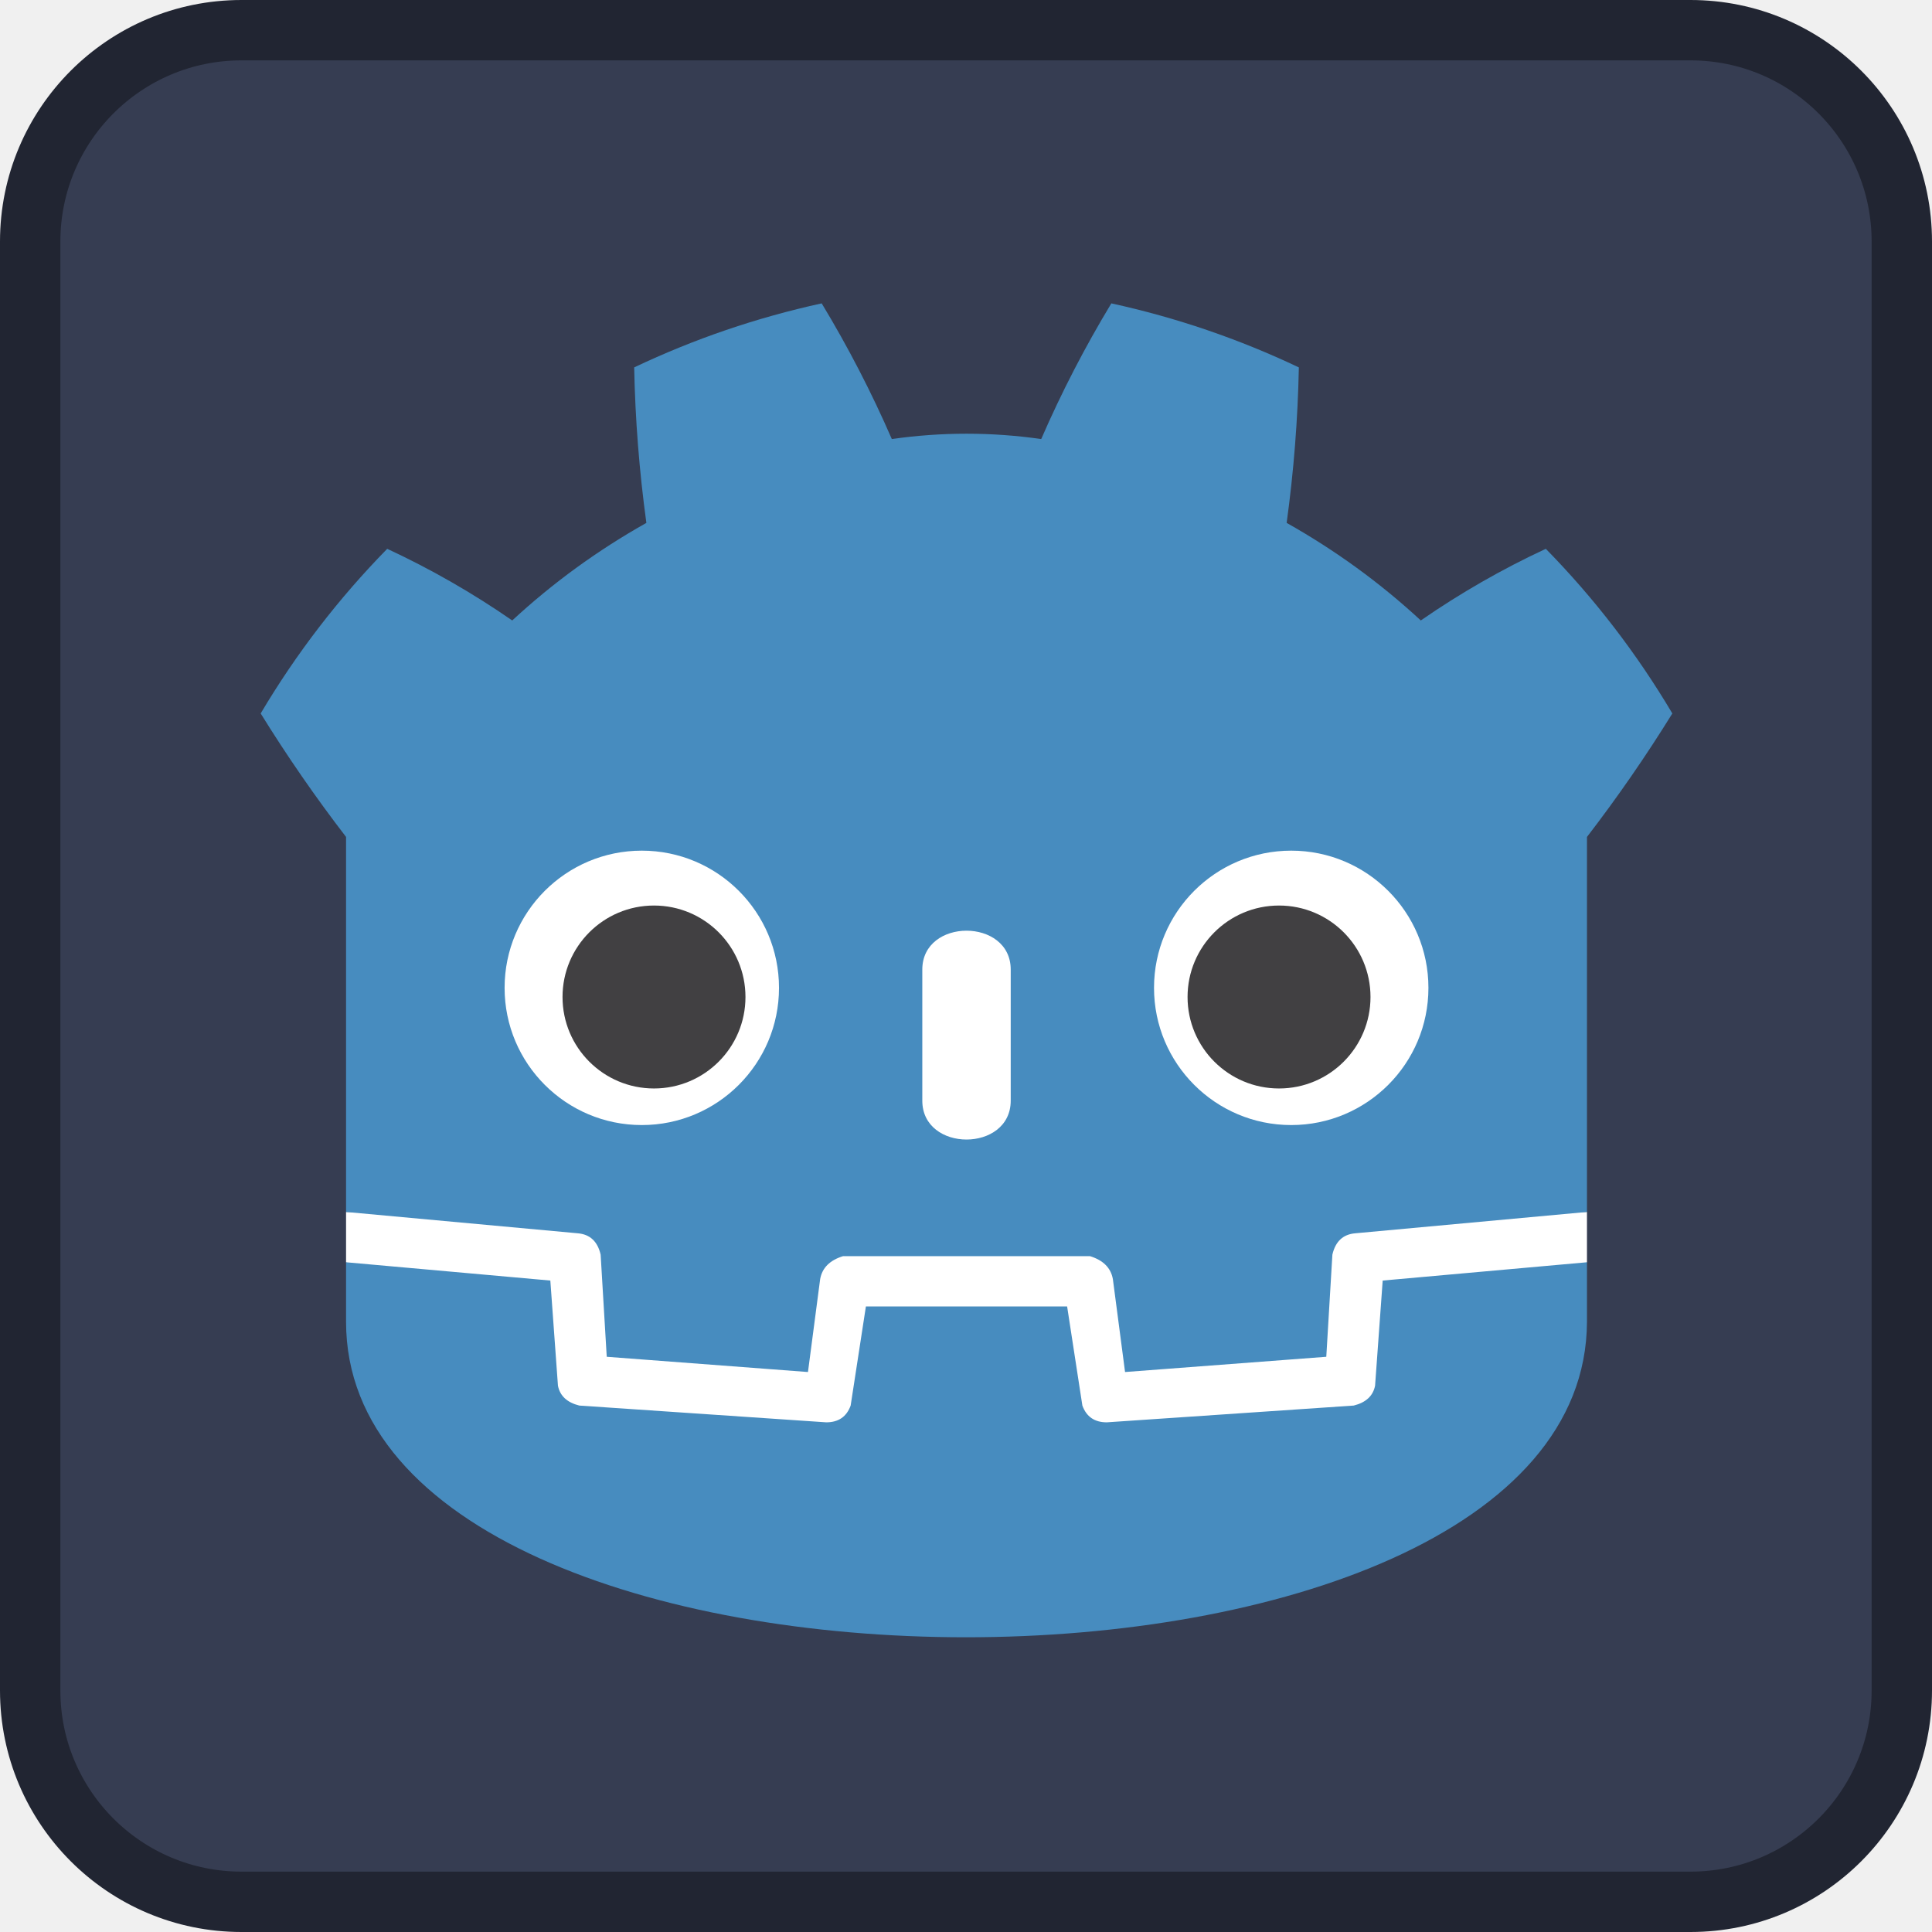
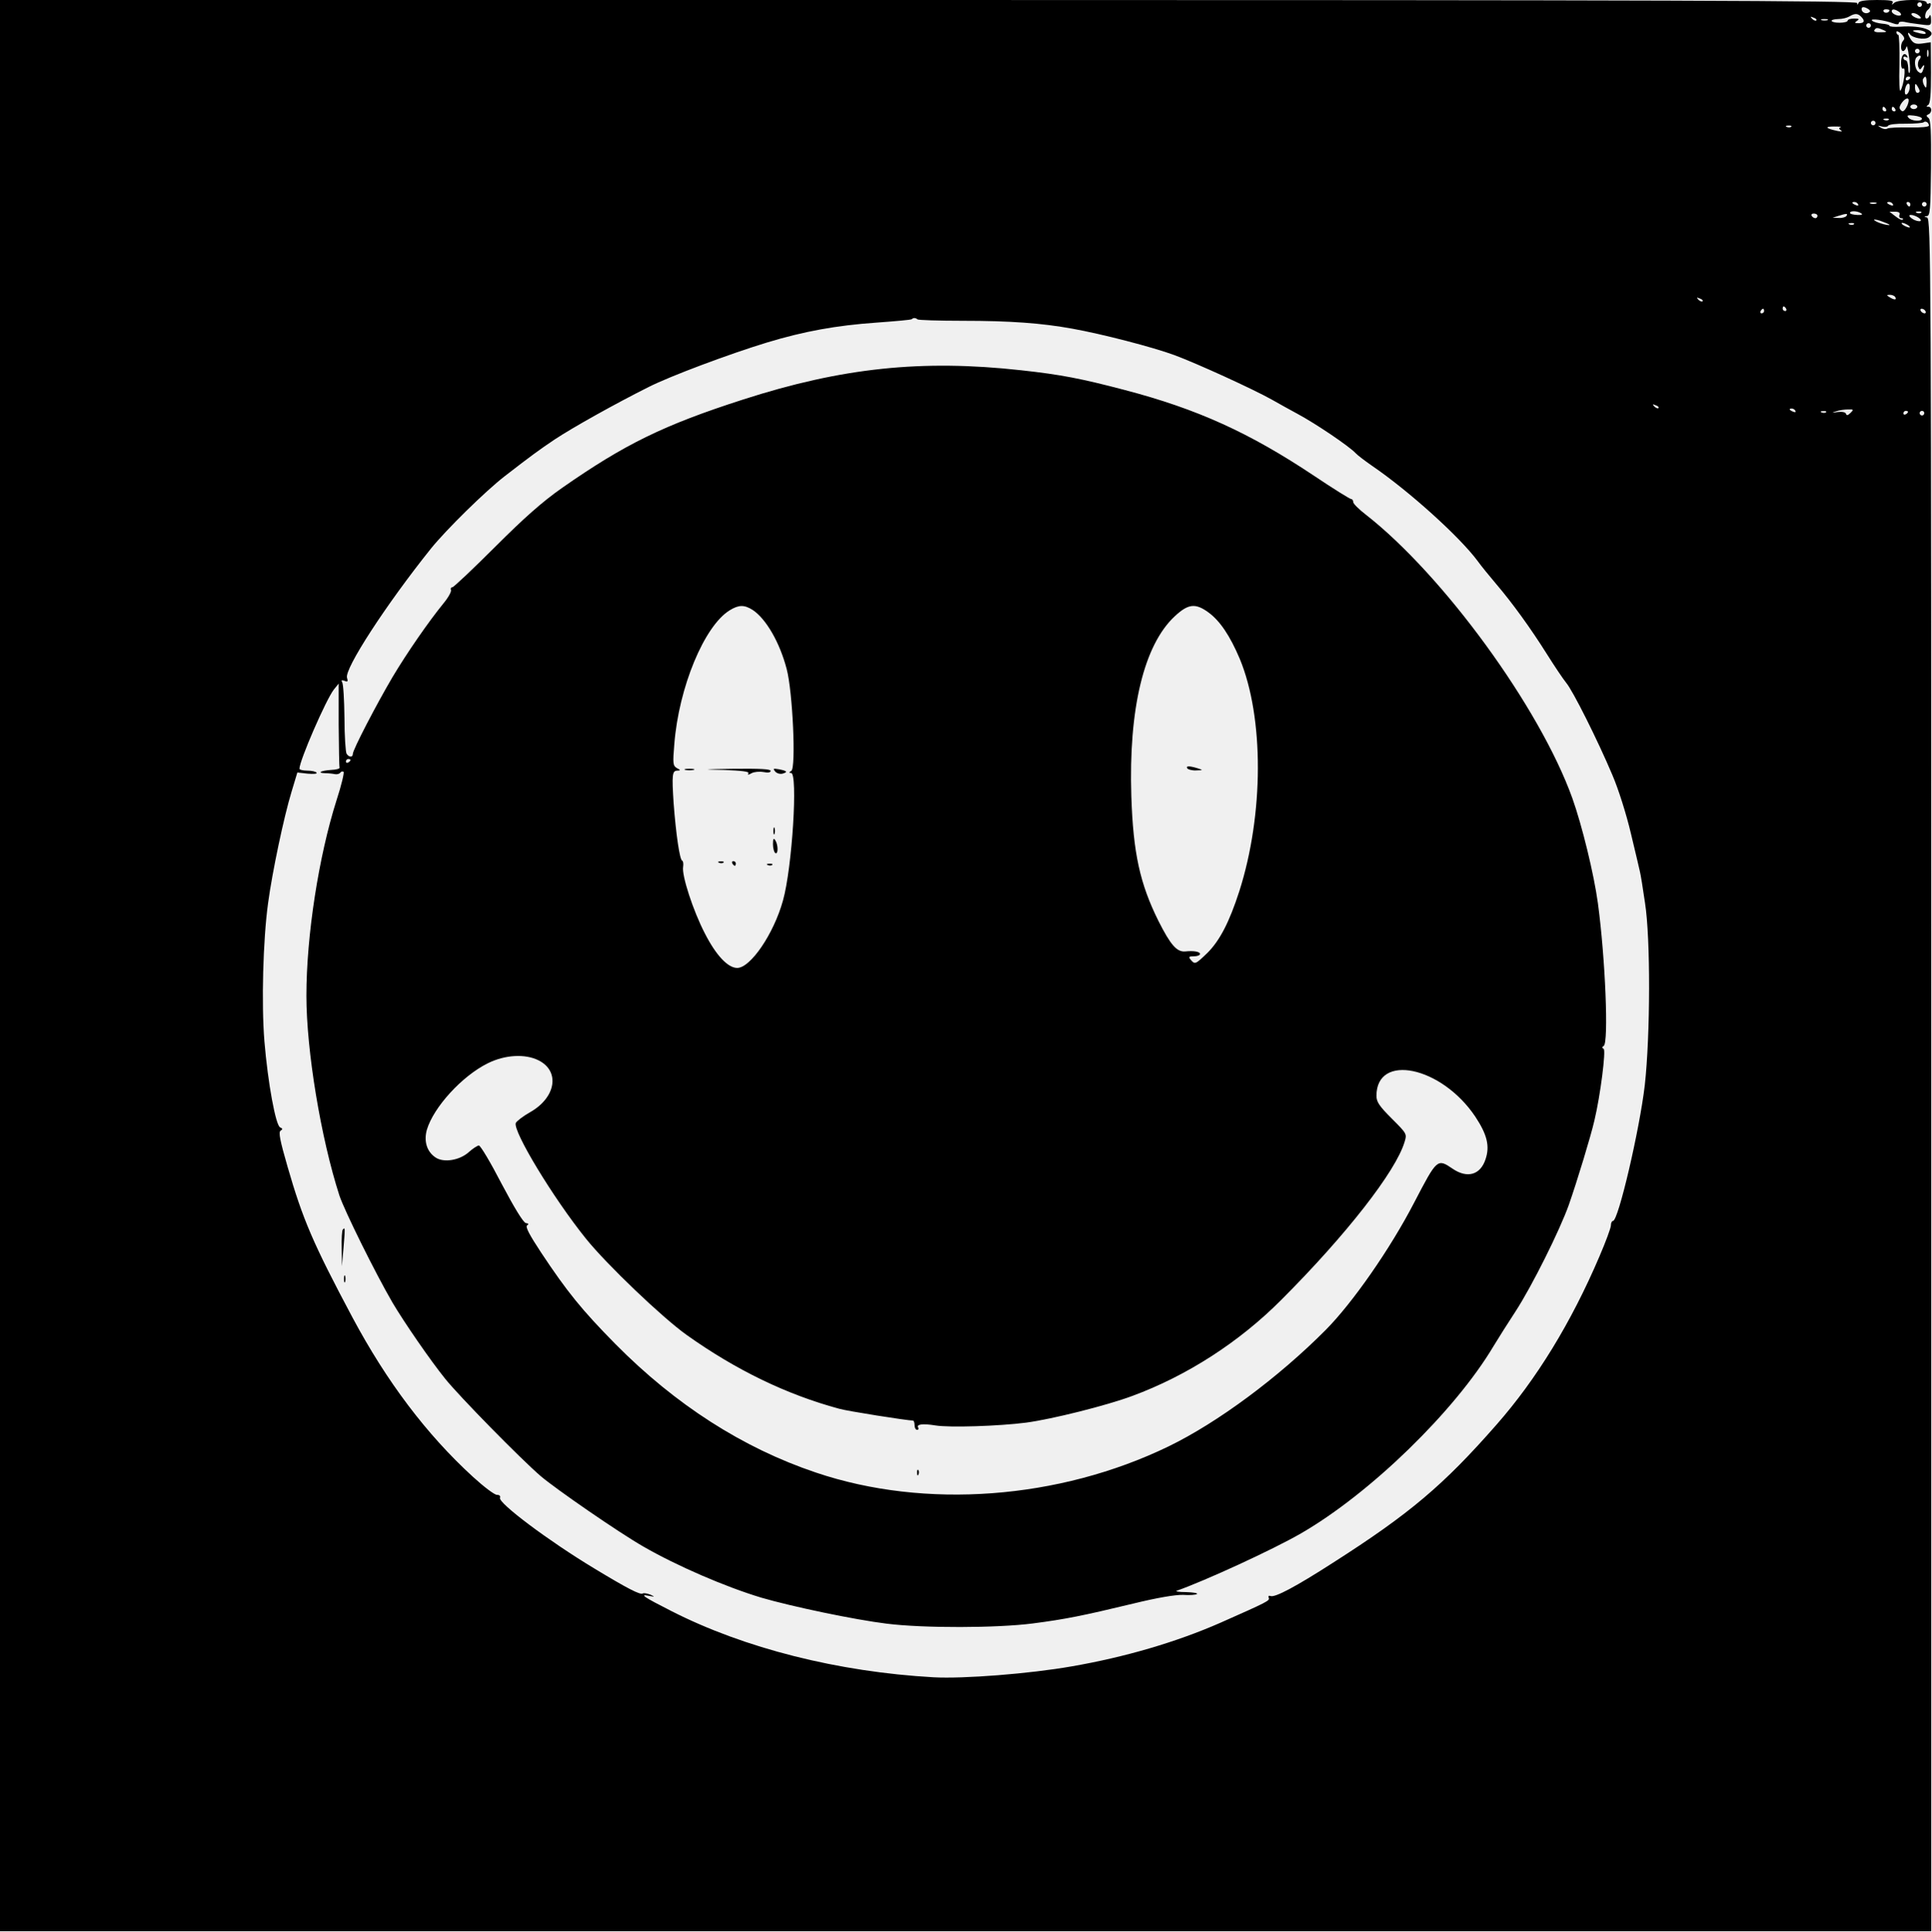
- <svg xmlns="http://www.w3.org/2000/svg" width="128" height="128">
-   <rect width="124" height="124" x="2" y="2" fill="#363d52" stroke="#212532" stroke-width="4" rx="14" />
-   <g fill="#fff" transform="translate(12.322 12.322)scale(.101)">
-     <path d="M105 673v33q407 354 814 0v-33z" />
-     <path fill="#478cbf" d="m105 673 152 14q12 1 15 14l4 67 132 10 8-61q2-11 15-15h162q13 4 15 15l8 61 132-10 4-67q3-13 15-14l152-14V427q30-39 56-81-35-59-83-108-43 20-82 47-40-37-88-64 7-51 8-102-59-28-123-42-26 43-46 89-49-7-98 0-20-46-46-89-64 14-123 42 1 51 8 102-48 27-88 64-39-27-82-47-48 49-83 108 26 42 56 81zm0 33v39c0 276 813 276 814 0v-39l-134 12-5 69q-2 10-14 13l-162 11q-12 0-16-11l-10-65H446l-10 65q-4 11-16 11l-162-11q-12-3-14-13l-5-69z" />
-     <path d="M483 600c0 34 58 34 58 0v-86c0-34-58-34-58 0z" />
-     <circle cx="725" cy="526" r="90" />
-     <circle cx="299" cy="526" r="90" />
-   </g>
-   <g fill="#414042" transform="translate(12.322 12.322)scale(.101)">
-     <circle cx="307" cy="532" r="60" />
-     <circle cx="717" cy="532" r="60" />
+ <svg xmlns="http://www.w3.org/2000/svg" version="1.0" width="832pt" height="832pt" viewBox="0 0 832 832" preserveAspectRatio="xMidYMid meet">
+   <g transform="translate(0,832) scale(0.1,-0.1)" fill="#000000" stroke="none">
+     <path d="M0 4160 l0 -4160 4160 0 4160 0 0 3689 c0 3487 -1 3690 -18 3694 -14 4 -14 5 -1 6 14 1 16 25 18 208 1 159 -1 208 -11 215 -10 8 -10 11 -1 15 17 6 17 33 1 33 -10 0 -10 2 -1 8 9 6 12 45 12 139 l-1 131 -34 -5 c-27 -4 -38 -1 -49 13 -8 11 -14 24 -15 29 0 6 4 4 8 -2 11 -17 63 -26 81 -14 41 27 -26 53 -121 46 -27 -2 -48 0 -48 4 0 4 -15 8 -32 9 -18 2 -37 7 -43 13 -11 11 53 3 92 -12 14 -5 23 -5 23 1 0 6 10 8 23 6 12 -3 43 -8 70 -11 46 -6 47 -6 46 22 0 15 -3 22 -6 16 -2 -7 -8 -13 -13 -13 -11 0 -6 30 6 38 13 10 17 35 4 27 -5 -3 -10 -1 -10 4 0 16 -123 14 -139 -1 -11 -10 -13 -10 -7 0 5 9 -11 12 -68 12 -50 0 -76 -4 -79 -12 -4 -10 -6 -10 -6 -1 -1 10 -825 13 -4001 13 l-4000 0 0 -4160z m8280 4140 c0 -5 -4 -10 -10 -10 -5 0 -10 5 -10 10 0 6 5 10 10 10 6 0 10 -4 10 -10z m-231 -19 c9 -6 10 -11 2 -15 -13 -8 -31 1 -31 15 0 11 11 11 29 0z m91 -5 c0 -11 -19 -15 -25 -6 -3 5 1 10 9 10 9 0 16 -2 16 -4z m40 -6 c8 -5 12 -12 9 -15 -8 -8 -39 5 -39 16 0 11 11 11 30 -1z m95 -28 c-7 -8 -45 10 -40 19 4 5 14 3 25 -3 11 -7 17 -14 15 -16z m-257 6 c18 -18 14 -28 -10 -28 -19 0 -20 2 -8 10 12 8 9 10 -12 10 -16 0 -28 -4 -28 -9 0 -5 -16 -9 -35 -9 -42 0 -47 15 -5 16 16 0 37 5 47 11 24 14 36 14 51 -1z m-193 -16 c-3 -3 -11 0 -18 7 -9 10 -8 11 6 5 10 -3 15 -9 12 -12z m48 1 c-7 -2 -19 -2 -25 0 -7 3 -2 5 12 5 14 0 19 -2 13 -5z m187 -23 c0 -5 -4 -10 -10 -10 -5 0 -10 5 -10 10 0 6 5 10 10 10 6 0 10 -4 10 -10z m55 -20 c17 -7 14 -9 -13 -9 -20 -1 -31 3 -27 9 7 12 13 12 40 0z m85 -44 c-13 -13 -13 -46 -1 -46 5 0 11 8 14 18 2 9 7 -9 11 -40 5 -31 6 -63 3 -70 -3 -7 -6 2 -6 20 -1 17 -5 32 -11 32 -5 0 -10 5 -10 11 0 5 5 7 12 3 7 -4 8 -3 4 5 -12 19 -26 2 -26 -30 0 -18 4 -28 10 -24 12 8 2 -71 -12 -95 -5 -9 -7 34 -5 113 1 70 -1 127 -5 127 -4 0 -8 5 -8 12 0 6 9 3 20 -7 14 -13 17 -22 10 -29z m95 34 c4 -7 -3 -8 -22 -4 -38 9 -42 14 -10 14 14 0 29 -5 32 -10z m-25 -80 c0 -5 -4 -10 -10 -10 -5 0 -10 5 -10 10 0 6 5 10 10 10 6 0 10 -4 10 -10z m37 -22 c-3 -7 -5 -2 -5 12 0 14 2 19 5 13 2 -7 2 -19 0 -25z m-37 -13 c-7 -8 -9 -23 -6 -32 6 -15 8 -15 16 -3 11 17 13 9 4 -14 -5 -13 -9 -14 -20 -5 -15 12 -19 51 -7 62 13 14 25 7 13 -8z m-40 -79 c0 -3 -4 -8 -10 -11 -5 -3 -10 -1 -10 4 0 6 5 11 10 11 6 0 10 -2 10 -4z m70 -23 c-1 -24 -2 -26 -11 -10 -5 9 -7 22 -4 27 10 17 15 11 15 -17z m-73 -25 c-2 -12 -8 -23 -14 -25 -6 -2 -8 7 -6 22 6 31 24 34 20 3z m43 -10 c0 -5 -4 -8 -10 -8 -5 0 -10 10 -10 23 0 18 2 19 10 7 5 -8 10 -18 10 -22z m-53 -63 c-13 -27 -22 -31 -32 -14 -8 12 24 51 35 44 5 -3 3 -16 -3 -30z m43 -5 c0 -5 -7 -10 -15 -10 -8 0 -15 5 -15 10 0 6 7 10 15 10 8 0 15 -4 15 -10z m-135 -10 c3 -5 1 -10 -4 -10 -6 0 -11 5 -11 10 0 6 2 10 4 10 3 0 8 -4 11 -10z m40 0 c3 -5 1 -10 -4 -10 -6 0 -11 5 -11 10 0 6 2 10 4 10 3 0 8 -4 11 -10z m115 -41 c0 -14 -46 -11 -58 4 -9 10 -4 12 23 9 19 -2 35 -8 35 -13z m-143 -5 c-3 -3 -12 -4 -19 -1 -8 3 -5 6 6 6 11 1 17 -2 13 -5z m-57 -14 c0 -5 -4 -10 -10 -10 -5 0 -10 5 -10 10 0 6 5 10 10 10 6 0 10 -4 10 -10z m230 -11 c0 -6 -34 -9 -84 -8 -46 1 -89 -1 -95 -5 -6 -4 -19 -2 -28 4 -16 10 -15 10 4 5 12 -3 24 -2 27 3 3 6 37 10 76 9 39 0 73 3 77 6 8 8 23 -1 23 -14z m-593 -5 c-3 -3 -12 -4 -19 -1 -8 3 -5 6 6 6 11 1 17 -2 13 -5z m213 -2 c-9 -3 -8 -7 1 -14 9 -5 3 -6 -16 -2 -51 11 -56 19 -14 19 22 0 35 -1 29 -3z m75 -332 c3 -6 -1 -7 -9 -4 -18 7 -21 14 -7 14 6 0 13 -4 16 -10z m78 3 c-7 -2 -19 -2 -25 0 -7 3 -2 5 12 5 14 0 19 -2 13 -5z m72 -3 c3 -6 -1 -7 -9 -4 -18 7 -21 14 -7 14 6 0 13 -4 16 -10z m75 0 c0 -5 -2 -10 -4 -10 -3 0 -8 5 -11 10 -3 6 -1 10 4 10 6 0 11 -4 11 -10z m70 0 c0 -5 -4 -10 -10 -10 -5 0 -10 5 -10 10 0 6 5 10 10 10 6 0 10 -4 10 -10z m-282 -39 c9 -5 3 -8 -17 -7 -17 1 -31 4 -31 9 0 10 32 9 48 -2z m165 -7 c-3 -8 1 -14 8 -14 7 0 10 -3 6 -6 -3 -4 -17 3 -31 14 l-26 20 24 0 c17 0 23 -5 19 -14z m94 10 c-3 -3 -12 -4 -19 -1 -8 3 -5 6 6 6 11 1 17 -2 13 -5z m-447 -14 c0 -5 -4 -10 -9 -10 -6 0 -13 5 -16 10 -3 6 1 10 9 10 9 0 16 -4 16 -10z m125 0 c-3 -5 -18 -10 -33 -9 l-27 1 25 8 c35 11 42 11 35 0z m320 -21 c-3 -4 -16 -2 -29 4 -13 7 -22 15 -20 19 3 4 16 2 29 -4 13 -6 22 -14 20 -19z m-135 -17 c3 -3 -8 -2 -25 2 -16 4 -34 12 -40 17 -5 5 6 4 25 -2 19 -7 37 -14 40 -17z m-153 2 c-3 -3 -12 -4 -19 -1 -8 3 -5 6 6 6 11 1 17 -2 13 -5z m233 -4 c8 -5 11 -10 5 -10 -5 0 -17 5 -25 10 -8 5 -10 10 -5 10 6 0 17 -5 25 -10z m-55 -310 c8 -13 -5 -13 -25 0 -13 8 -13 10 2 10 9 0 20 -4 23 -10z m-830 -18 c-3 -3 -11 0 -18 7 -9 10 -8 11 6 5 10 -3 15 -9 12 -12z m360 -32 c3 -5 1 -10 -4 -10 -6 0 -11 5 -11 10 0 6 2 10 4 10 3 0 8 -4 11 -10z m-95 -10 c0 -5 -5 -10 -11 -10 -5 0 -7 5 -4 10 3 6 8 10 11 10 2 0 4 -4 4 -10z m695 0 c3 -5 2 -10 -4 -10 -5 0 -13 5 -16 10 -3 6 -2 10 4 10 5 0 13 -4 16 -10z m-4342 -36 c3 -3 90 -6 194 -6 205 0 341 -10 473 -34 128 -23 345 -79 440 -114 97 -36 338 -146 420 -192 30 -17 80 -45 110 -61 80 -43 223 -140 250 -169 8 -9 40 -33 70 -54 160 -109 379 -307 456 -411 15 -21 51 -65 79 -98 70 -82 149 -191 220 -304 32 -51 69 -106 82 -122 29 -34 137 -250 199 -397 26 -60 61 -171 80 -252 19 -80 37 -154 39 -165 3 -11 13 -72 22 -135 24 -153 23 -569 -1 -785 -22 -190 -114 -585 -137 -585 -5 0 -9 -9 -9 -19 0 -11 -22 -70 -49 -133 -122 -286 -271 -529 -444 -726 -228 -260 -373 -383 -705 -595 -160 -103 -249 -150 -268 -143 -8 3 -11 0 -8 -8 5 -12 -5 -17 -208 -107 -189 -83 -410 -148 -641 -188 -183 -32 -465 -54 -595 -47 -411 23 -815 125 -1129 285 -122 62 -139 74 -98 66 27 -5 28 -5 7 5 -13 5 -28 8 -33 5 -11 -7 -67 22 -209 108 -199 120 -414 282 -406 304 3 8 -2 13 -13 13 -11 0 -57 35 -104 78 -200 183 -371 410 -519 687 -170 319 -214 423 -279 648 -33 114 -40 150 -30 156 10 6 9 9 -2 14 -19 7 -53 191 -68 372 -13 161 -6 436 16 595 18 134 68 371 101 479 l25 83 45 -5 c24 -2 41 -1 38 4 -3 5 -21 9 -40 9 -19 0 -34 4 -34 8 0 35 114 297 148 341 l21 26 0 -177 c1 -98 2 -181 4 -185 1 -5 -15 -9 -37 -10 -44 -3 -62 -13 -25 -14 13 0 32 -2 41 -4 10 -2 20 1 24 6 3 5 9 7 14 4 4 -2 -9 -58 -30 -122 -77 -242 -130 -584 -130 -843 0 -236 62 -612 142 -860 22 -66 154 -333 229 -462 49 -83 163 -249 227 -328 60 -75 324 -344 411 -419 67 -57 338 -244 443 -304 144 -83 352 -173 508 -220 130 -38 401 -95 540 -112 160 -20 476 -19 630 1 139 18 214 33 430 85 106 26 184 39 217 38 29 -2 56 0 60 4 3 4 -18 7 -48 8 -30 0 -47 3 -39 6 120 42 414 177 535 247 298 172 663 527 829 806 22 36 64 103 95 150 71 109 191 350 230 460 36 103 95 297 110 363 26 109 50 301 40 308 -8 5 -8 8 0 13 22 14 7 378 -25 615 -17 125 -68 334 -110 452 -140 390 -556 961 -890 1222 -30 23 -54 47 -54 54 0 7 -4 13 -9 13 -5 0 -76 44 -158 99 -280 187 -505 289 -818 371 -187 49 -273 66 -447 85 -426 47 -771 11 -1196 -126 -342 -110 -510 -192 -782 -382 -84 -59 -162 -128 -288 -254 -95 -95 -178 -173 -183 -173 -6 0 -9 -6 -6 -12 2 -7 -12 -33 -33 -58 -65 -80 -157 -213 -219 -317 -70 -119 -171 -313 -171 -331 0 -16 -17 -15 -27 1 -4 6 -9 76 -9 154 -1 78 -5 147 -10 154 -5 9 -2 10 10 6 14 -6 16 -3 11 13 -12 38 168 315 361 556 66 82 235 248 319 313 115 89 148 113 215 158 77 51 261 154 405 226 93 47 347 142 508 191 161 49 301 74 471 86 82 6 152 12 154 15 7 7 17 6 25 -1z m3192 -382 c-3 -3 -11 0 -18 7 -9 10 -8 11 6 5 10 -3 15 -9 12 -12z m590 -12 c3 -6 -1 -7 -9 -4 -18 7 -21 14 -7 14 6 0 13 -4 16 -10z m237 -9 c-11 -11 -17 -12 -19 -4 -3 8 -17 10 -36 8 -27 -4 -28 -4 -7 3 14 5 37 8 52 8 24 1 25 -1 10 -15z m-105 3 c-3 -3 -12 -4 -19 -1 -8 3 -5 6 6 6 11 1 17 -2 13 -5z m353 2 c0 -3 -4 -8 -10 -11 -5 -3 -10 -1 -10 4 0 6 5 11 10 11 6 0 10 -2 10 -4z m70 -6 c0 -5 -4 -10 -10 -10 -5 0 -10 5 -10 10 0 6 5 10 10 10 6 0 10 -4 10 -10z m-5047 -848 c57 -38 116 -139 146 -254 26 -97 41 -426 20 -439 -10 -6 -11 -9 -1 -9 30 0 5 -409 -35 -550 -40 -144 -140 -290 -197 -290 -40 0 -91 54 -139 148 -51 98 -101 252 -94 288 2 13 0 25 -4 26 -11 4 -27 116 -37 248 -8 123 -6 140 16 140 15 1 15 2 -2 11 -17 10 -18 20 -11 103 19 244 129 510 239 577 39 24 63 24 99 1z m1964 -11 c49 -36 92 -100 134 -199 105 -253 104 -671 -2 -1002 -43 -133 -84 -212 -137 -265 -52 -50 -54 -51 -72 -30 -11 13 -8 15 14 15 14 0 26 5 26 10 0 10 -27 15 -64 11 -36 -3 -63 28 -115 131 -80 161 -109 293 -117 538 -12 376 54 651 187 775 58 54 89 58 146 16z m-3697 -635 c0 -3 -4 -8 -10 -11 -5 -3 -10 -1 -10 4 0 6 5 11 10 11 6 0 10 -2 10 -4z m810 -1294 c94 -47 75 -161 -37 -224 -30 -17 -57 -38 -61 -46 -13 -35 161 -323 302 -498 89 -111 330 -341 434 -415 212 -151 431 -257 657 -318 33 -10 294 -51 318 -51 4 0 7 -9 7 -20 0 -11 5 -20 11 -20 5 0 8 4 5 9 -10 15 18 19 74 10 61 -10 273 -3 390 12 113 15 348 74 458 115 236 87 462 233 642 414 279 279 493 553 531 680 11 35 10 36 -55 101 -54 54 -66 72 -66 98 0 186 281 127 426 -90 51 -77 63 -127 44 -183 -22 -68 -79 -84 -142 -41 -66 45 -67 43 -165 -145 -104 -201 -266 -433 -382 -550 -203 -204 -464 -398 -676 -501 -472 -229 -1050 -272 -1520 -113 -315 106 -605 292 -864 554 -144 146 -208 225 -320 394 -50 76 -69 111 -60 117 8 5 7 8 -6 10 -11 3 -49 65 -104 169 -47 91 -91 165 -98 165 -6 0 -26 -13 -44 -29 -39 -35 -107 -46 -142 -23 -38 25 -52 70 -38 120 29 97 151 231 262 286 74 37 161 42 219 13z" />
+     <path d="M1477 3023 c-4 -3 -6 -40 -5 -82 l1 -76 7 80 c7 85 7 89 -3 78z" />
+     <path d="M1482 2810 c0 -14 2 -19 5 -12 2 6 2 18 0 25 -3 6 -5 1 -5 -13z" />
+     <path d="M2953 5003 c9 -2 25 -2 35 0 9 3 1 5 -18 5 -19 0 -27 -2 -17 -5z" />
+     <path d="M3118 5003 c77 -3 111 -7 106 -14 -4 -8 0 -8 14 0 11 6 34 8 51 5 20 -4 31 -2 31 5 0 8 -46 10 -157 9 -140 -2 -145 -3 -45 -5z" />
+     <path d="M3339 4997 c6 -8 21 -13 32 -10 25 7 20 12 -16 19 -24 4 -26 3 -16 -9z" />
+     <path d="M3332 4740 c0 -14 2 -19 5 -12 2 6 2 18 0 25 -3 6 -5 1 -5 -13z" />
+     <path d="M3330 4683 c0 -17 5 -35 10 -38 13 -8 13 35 0 55 -7 11 -10 7 -10 -17z" />
+     <path d="M3098 4603 c7 -3 16 -2 19 1 4 3 -2 6 -13 5 -11 0 -14 -3 -6 -6z" />
+     <path d="M3155 4600 c3 -5 8 -10 11 -10 2 0 4 5 4 10 0 6 -5 10 -11 10 -5 0 -7 -4 -4 -10z" />
+     <path d="M3308 4593 c7 -3 16 -2 19 1 4 3 -2 6 -13 5 -11 0 -14 -3 -6 -6z" />
+     <path d="M5115 5010 c3 -5 21 -10 38 -9 31 1 31 1 7 9 -36 11 -52 11 -45 0z" />
+     <path d="M3951 1974 c0 -11 3 -14 6 -6 3 7 2 16 -1 19 -3 4 -6 -2 -5 -13z" />
  </g>
</svg>
